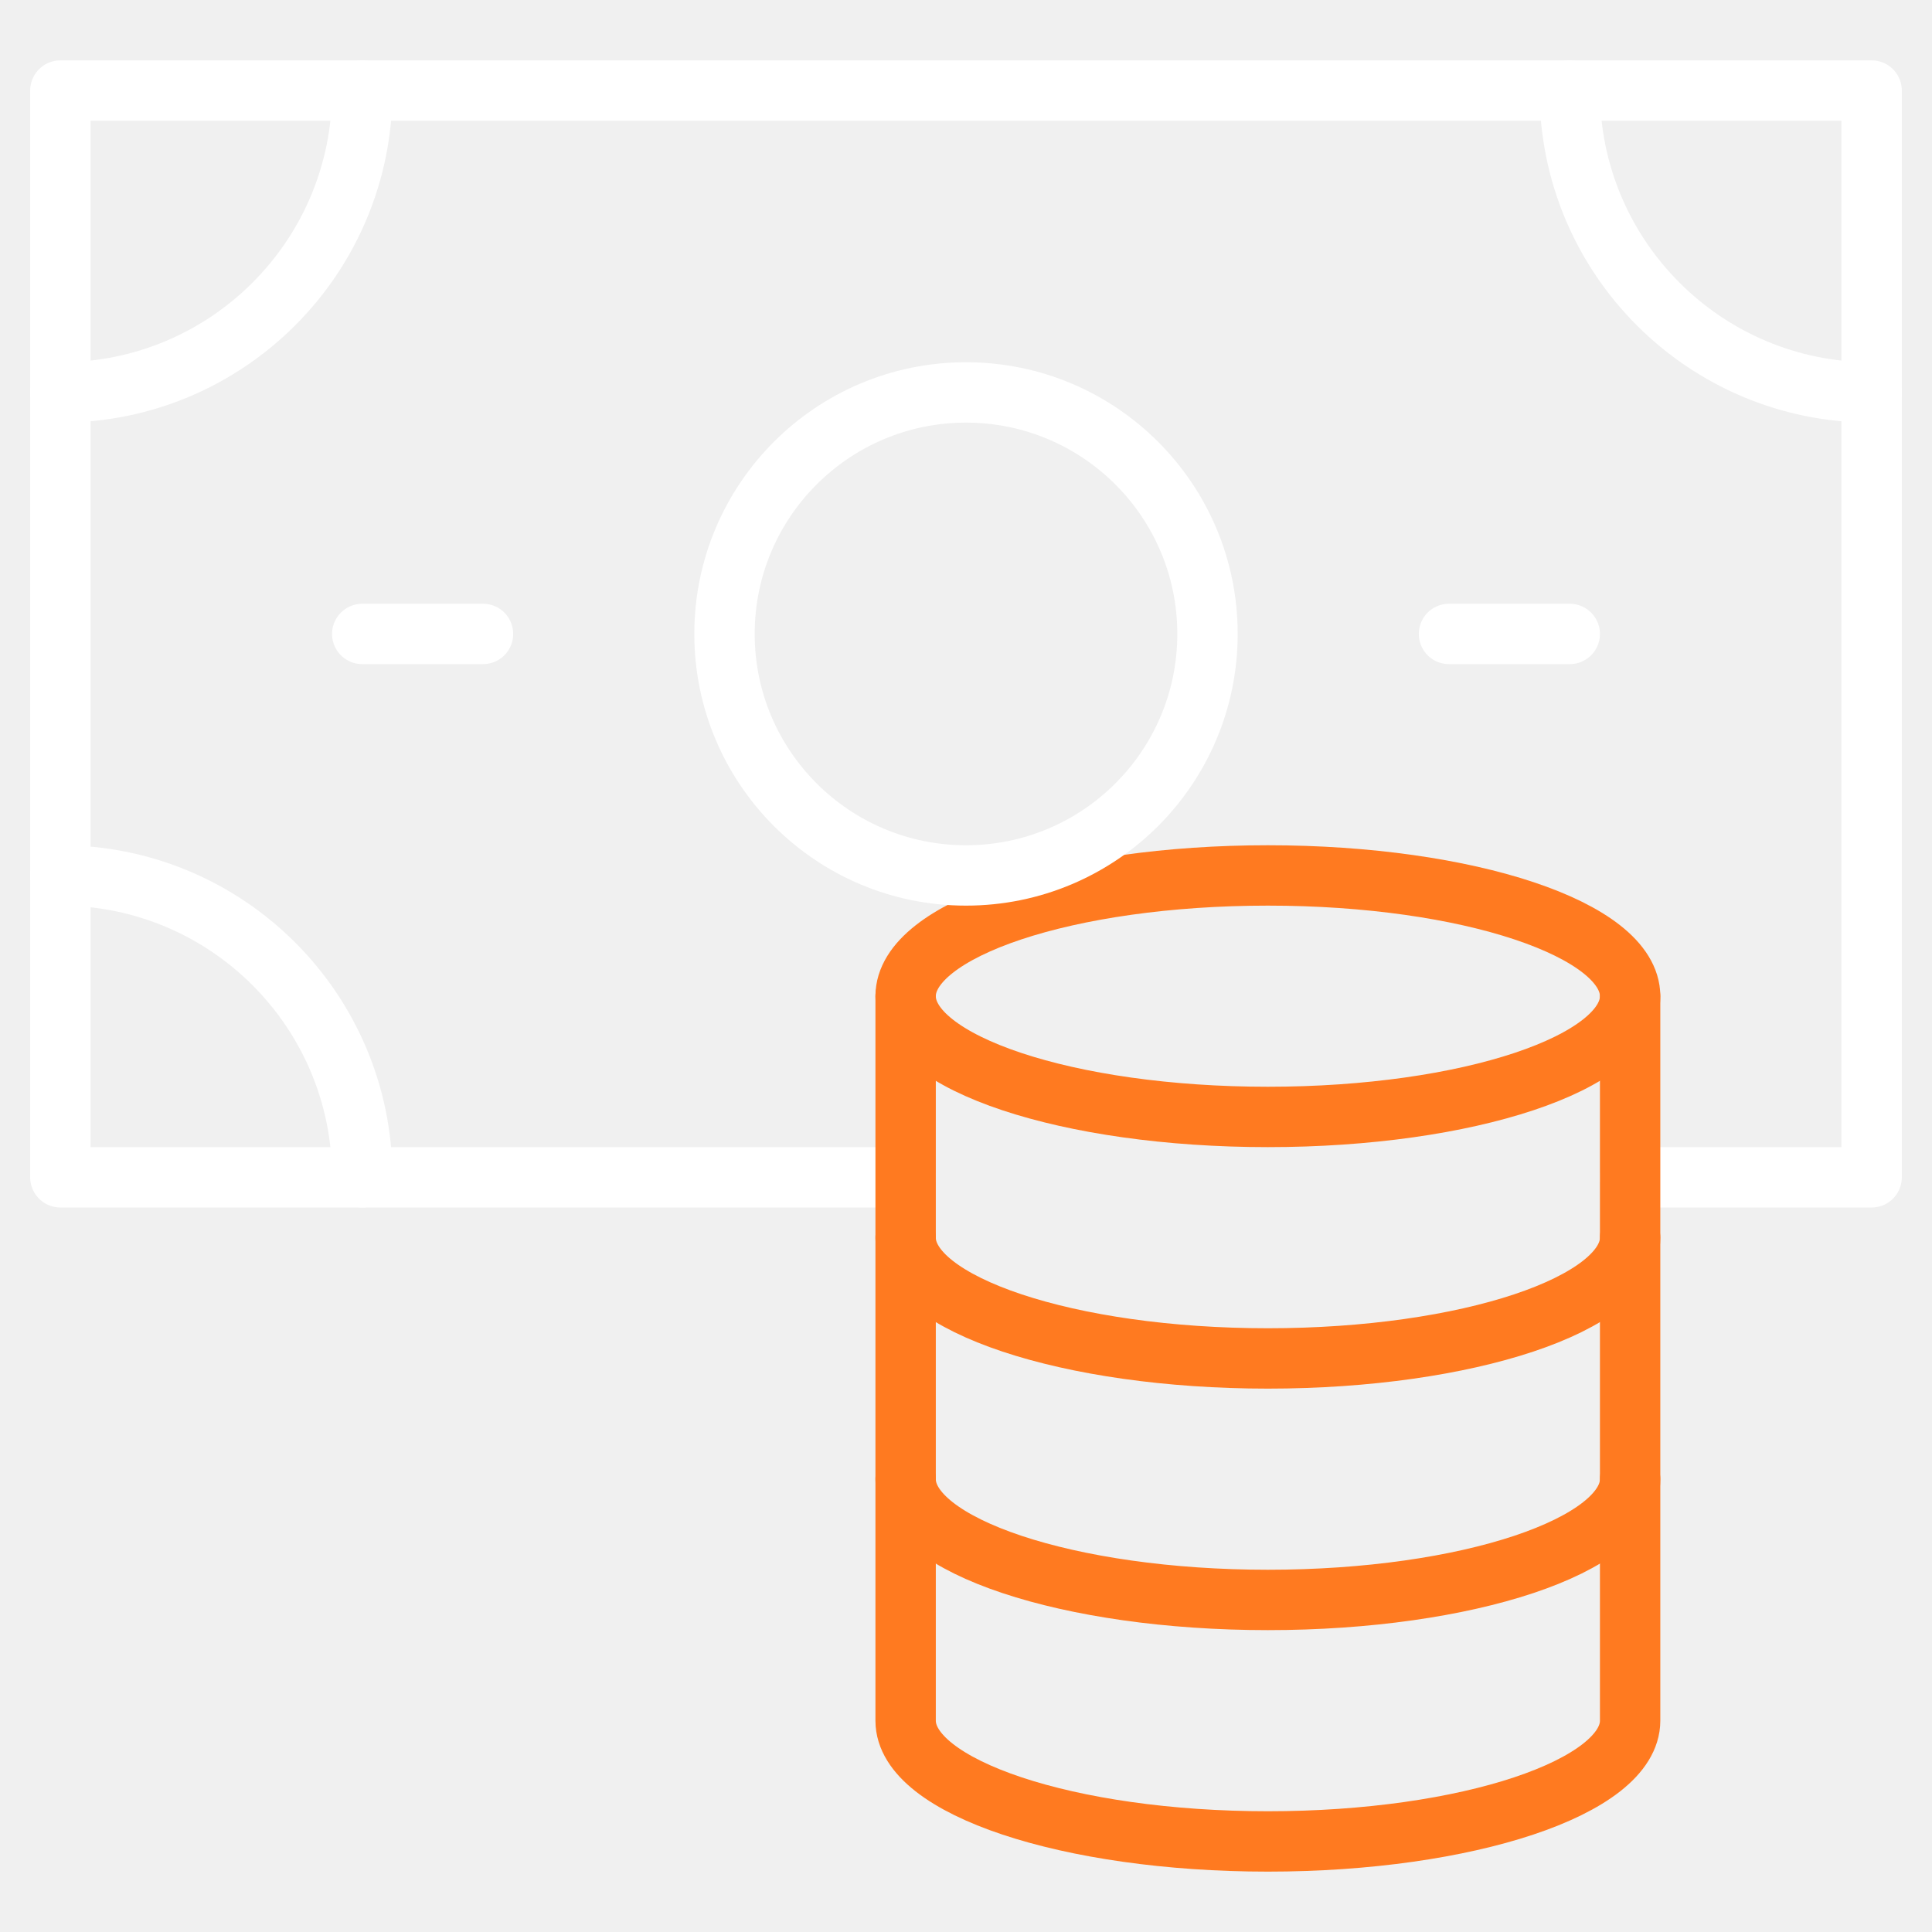
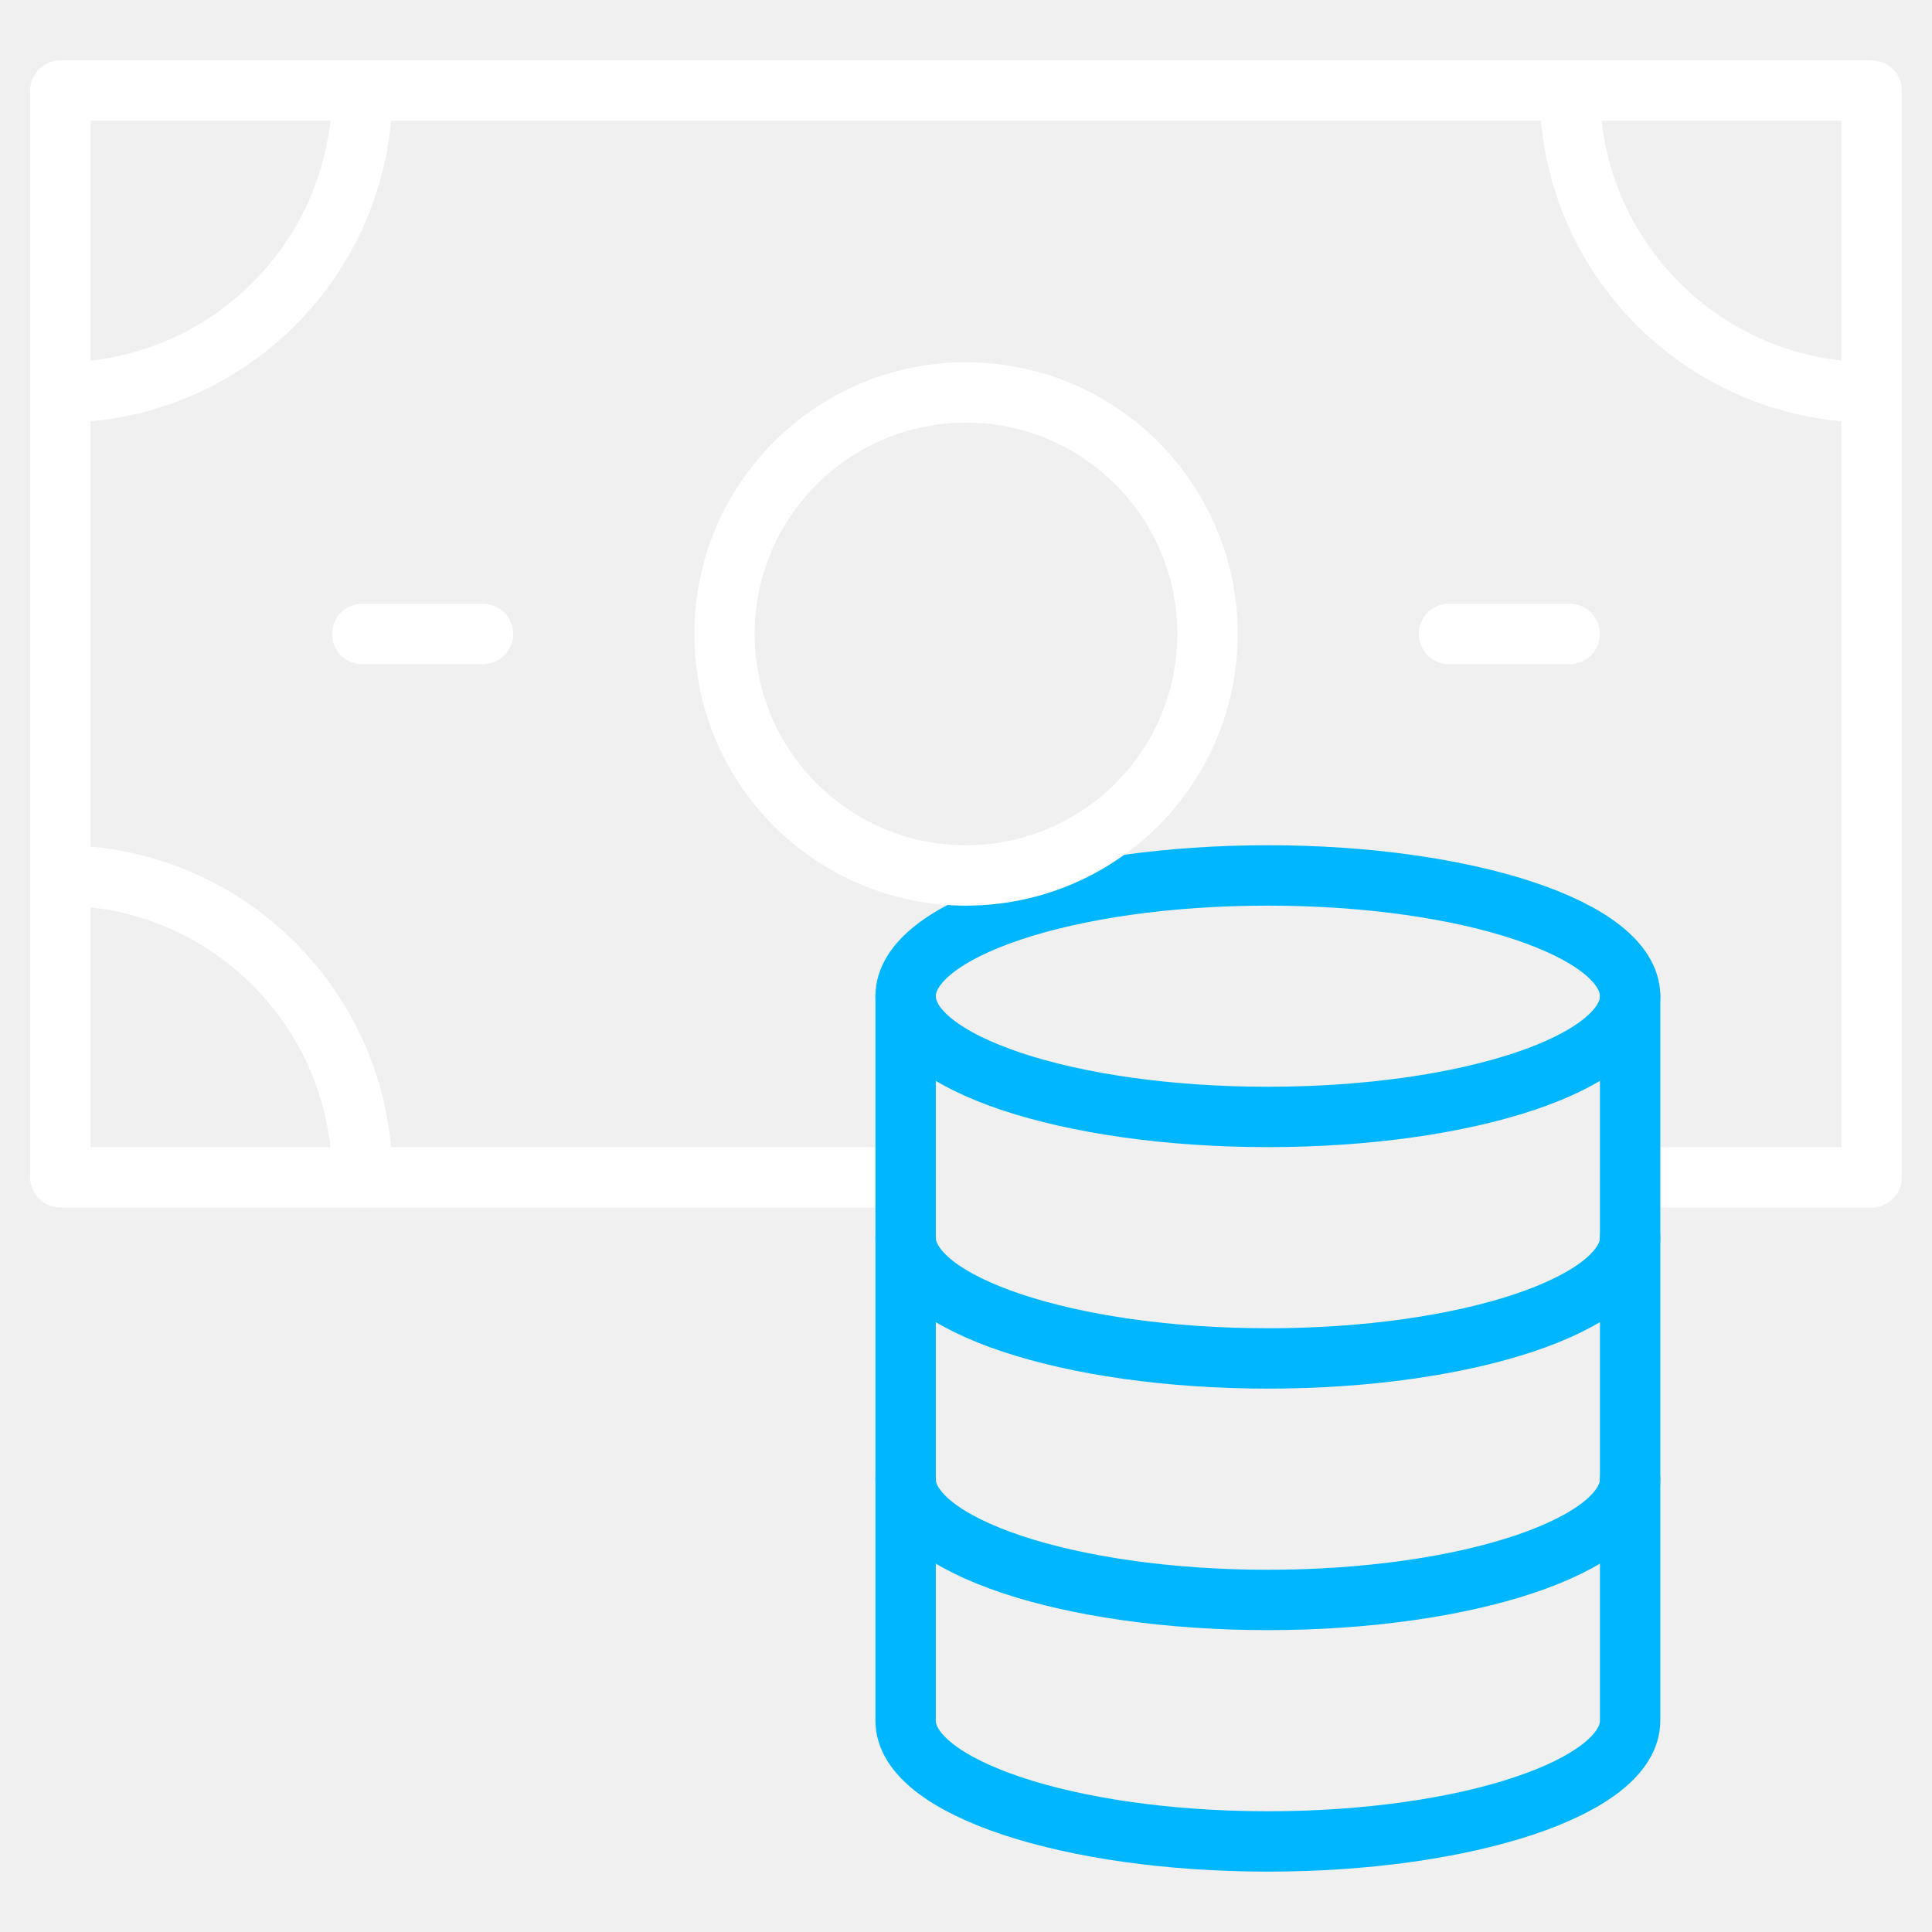
<svg xmlns="http://www.w3.org/2000/svg" viewBox="0 0 64 64" aria-labelledby="title" aria-describedby="desc" role="img">
-   <ellipse data-name="layer1" cx="42" cy="33" rx="12" ry="4" fill="none" stroke="#ff7a20" stroke-miterlimit="10" stroke-width="2" stroke-linejoin="round" stroke-linecap="round" />
-   <path data-name="layer1" d="M54 41c0 2.2-5.4 4-12 4s-12-1.8-12-4m24 8c0 2.2-5.4 4-12 4s-12-1.8-12-4" fill="none" stroke="#ff7a20" stroke-miterlimit="10" stroke-width="2" stroke-linejoin="round" stroke-linecap="round" />
+   <ellipse data-name="layer1" cx="42" cy="33" rx="12" ry="4" fill="none" stroke="#00b7ff" stroke-miterlimit="10" stroke-width="2" stroke-linejoin="round" stroke-linecap="round" />
+   <path data-name="layer1" d="M54 41c0 2.2-5.4 4-12 4s-12-1.8-12-4m24 8c0 2.2-5.4 4-12 4s-12-1.8-12-4" fill="none" stroke="#00b7ff" stroke-miterlimit="10" stroke-width="2" stroke-linejoin="round" stroke-linecap="round" />
  <path data-name="layer2" fill="none" stroke="#ffffff" stroke-miterlimit="10" stroke-width="2" d="M30 39H2V3h60v36h-8" stroke-linejoin="round" stroke-linecap="round" />
  <circle data-name="layer2" cx="32" cy="21" r="8" fill="none" stroke="#ffffff" stroke-miterlimit="10" stroke-width="2" stroke-linejoin="round" stroke-linecap="round" />
  <path data-name="layer2" fill="none" stroke="#ffffff" stroke-miterlimit="10" stroke-width="2" d="M12 21h4m32 0h4M12 3A10 10 0 0 1 2 13m60 0A10 10 0 0 1 52 3M2 29a10 10 0 0 1 10 10" stroke-linejoin="round" stroke-linecap="round" />
-   <path data-name="layer1" d="M30 33v24c0 2.2 5.4 4 12 4s12-1.8 12-4V33" fill="none" stroke="#ff7a20" stroke-miterlimit="10" stroke-width="2" stroke-linejoin="round" stroke-linecap="round" />
+   <path data-name="layer1" d="M30 33v24c0 2.2 5.4 4 12 4s12-1.8 12-4V33" fill="none" stroke="#00b7ff" stroke-miterlimit="10" stroke-width="2" stroke-linejoin="round" stroke-linecap="round" />
</svg>
